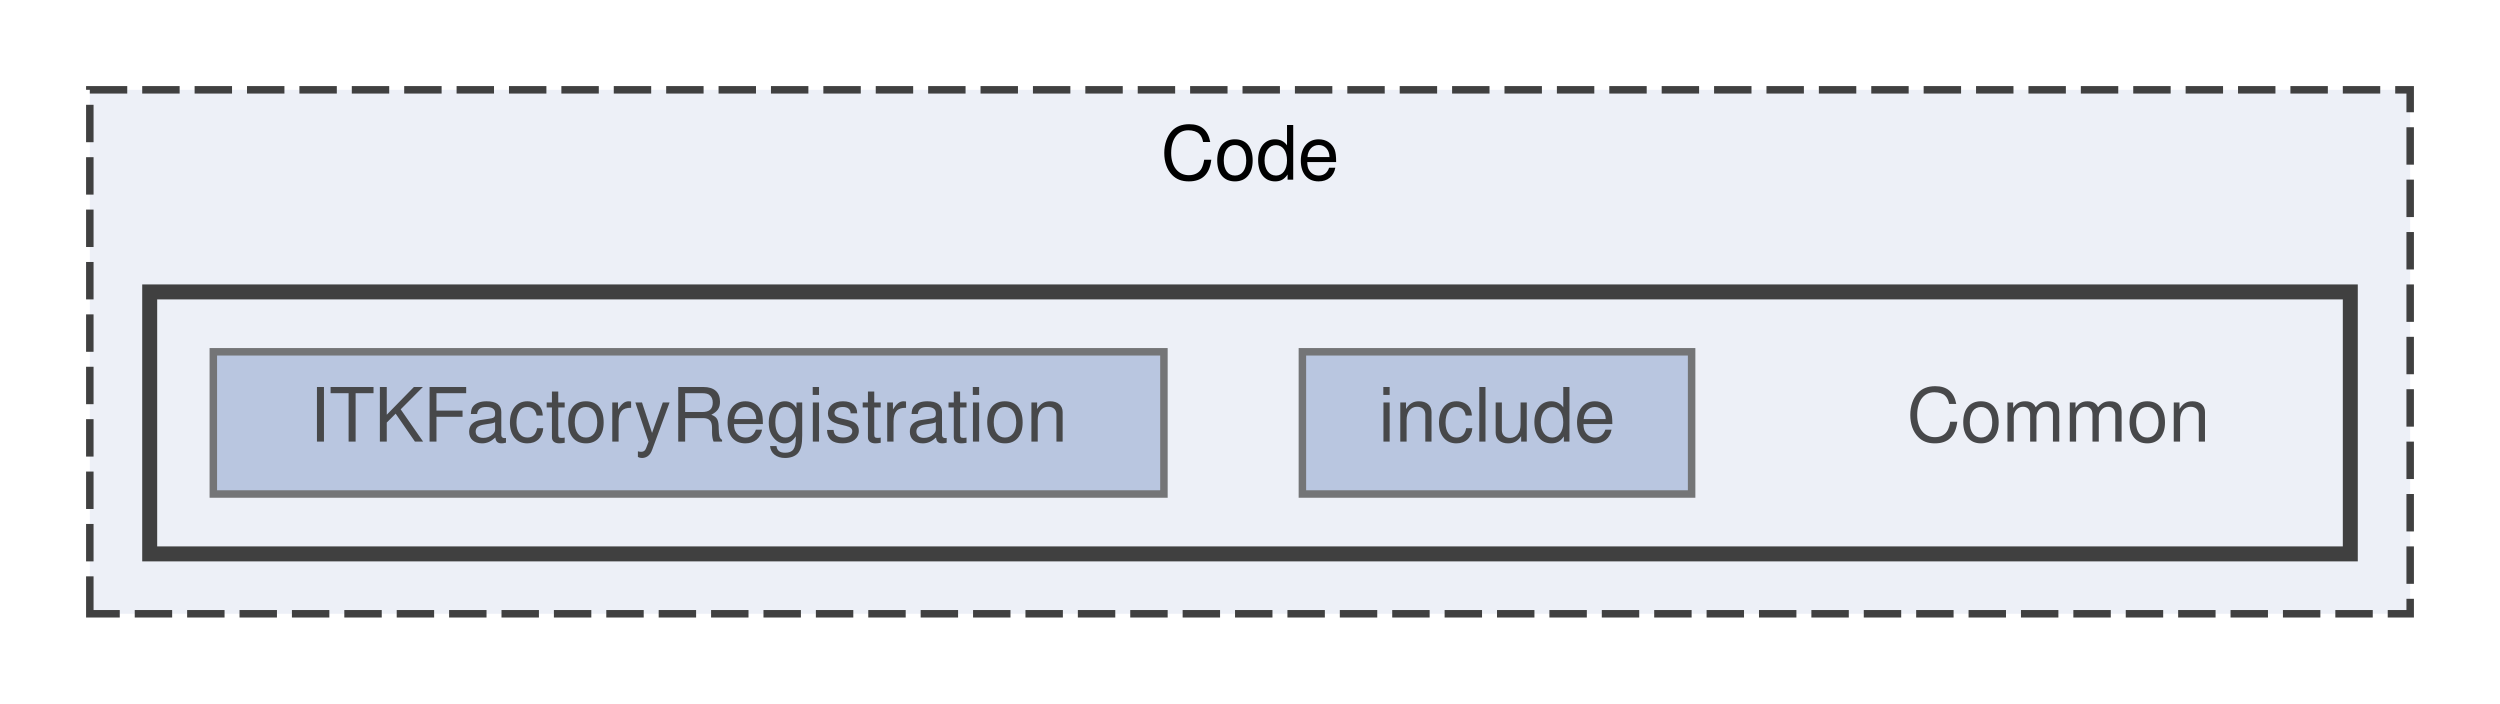
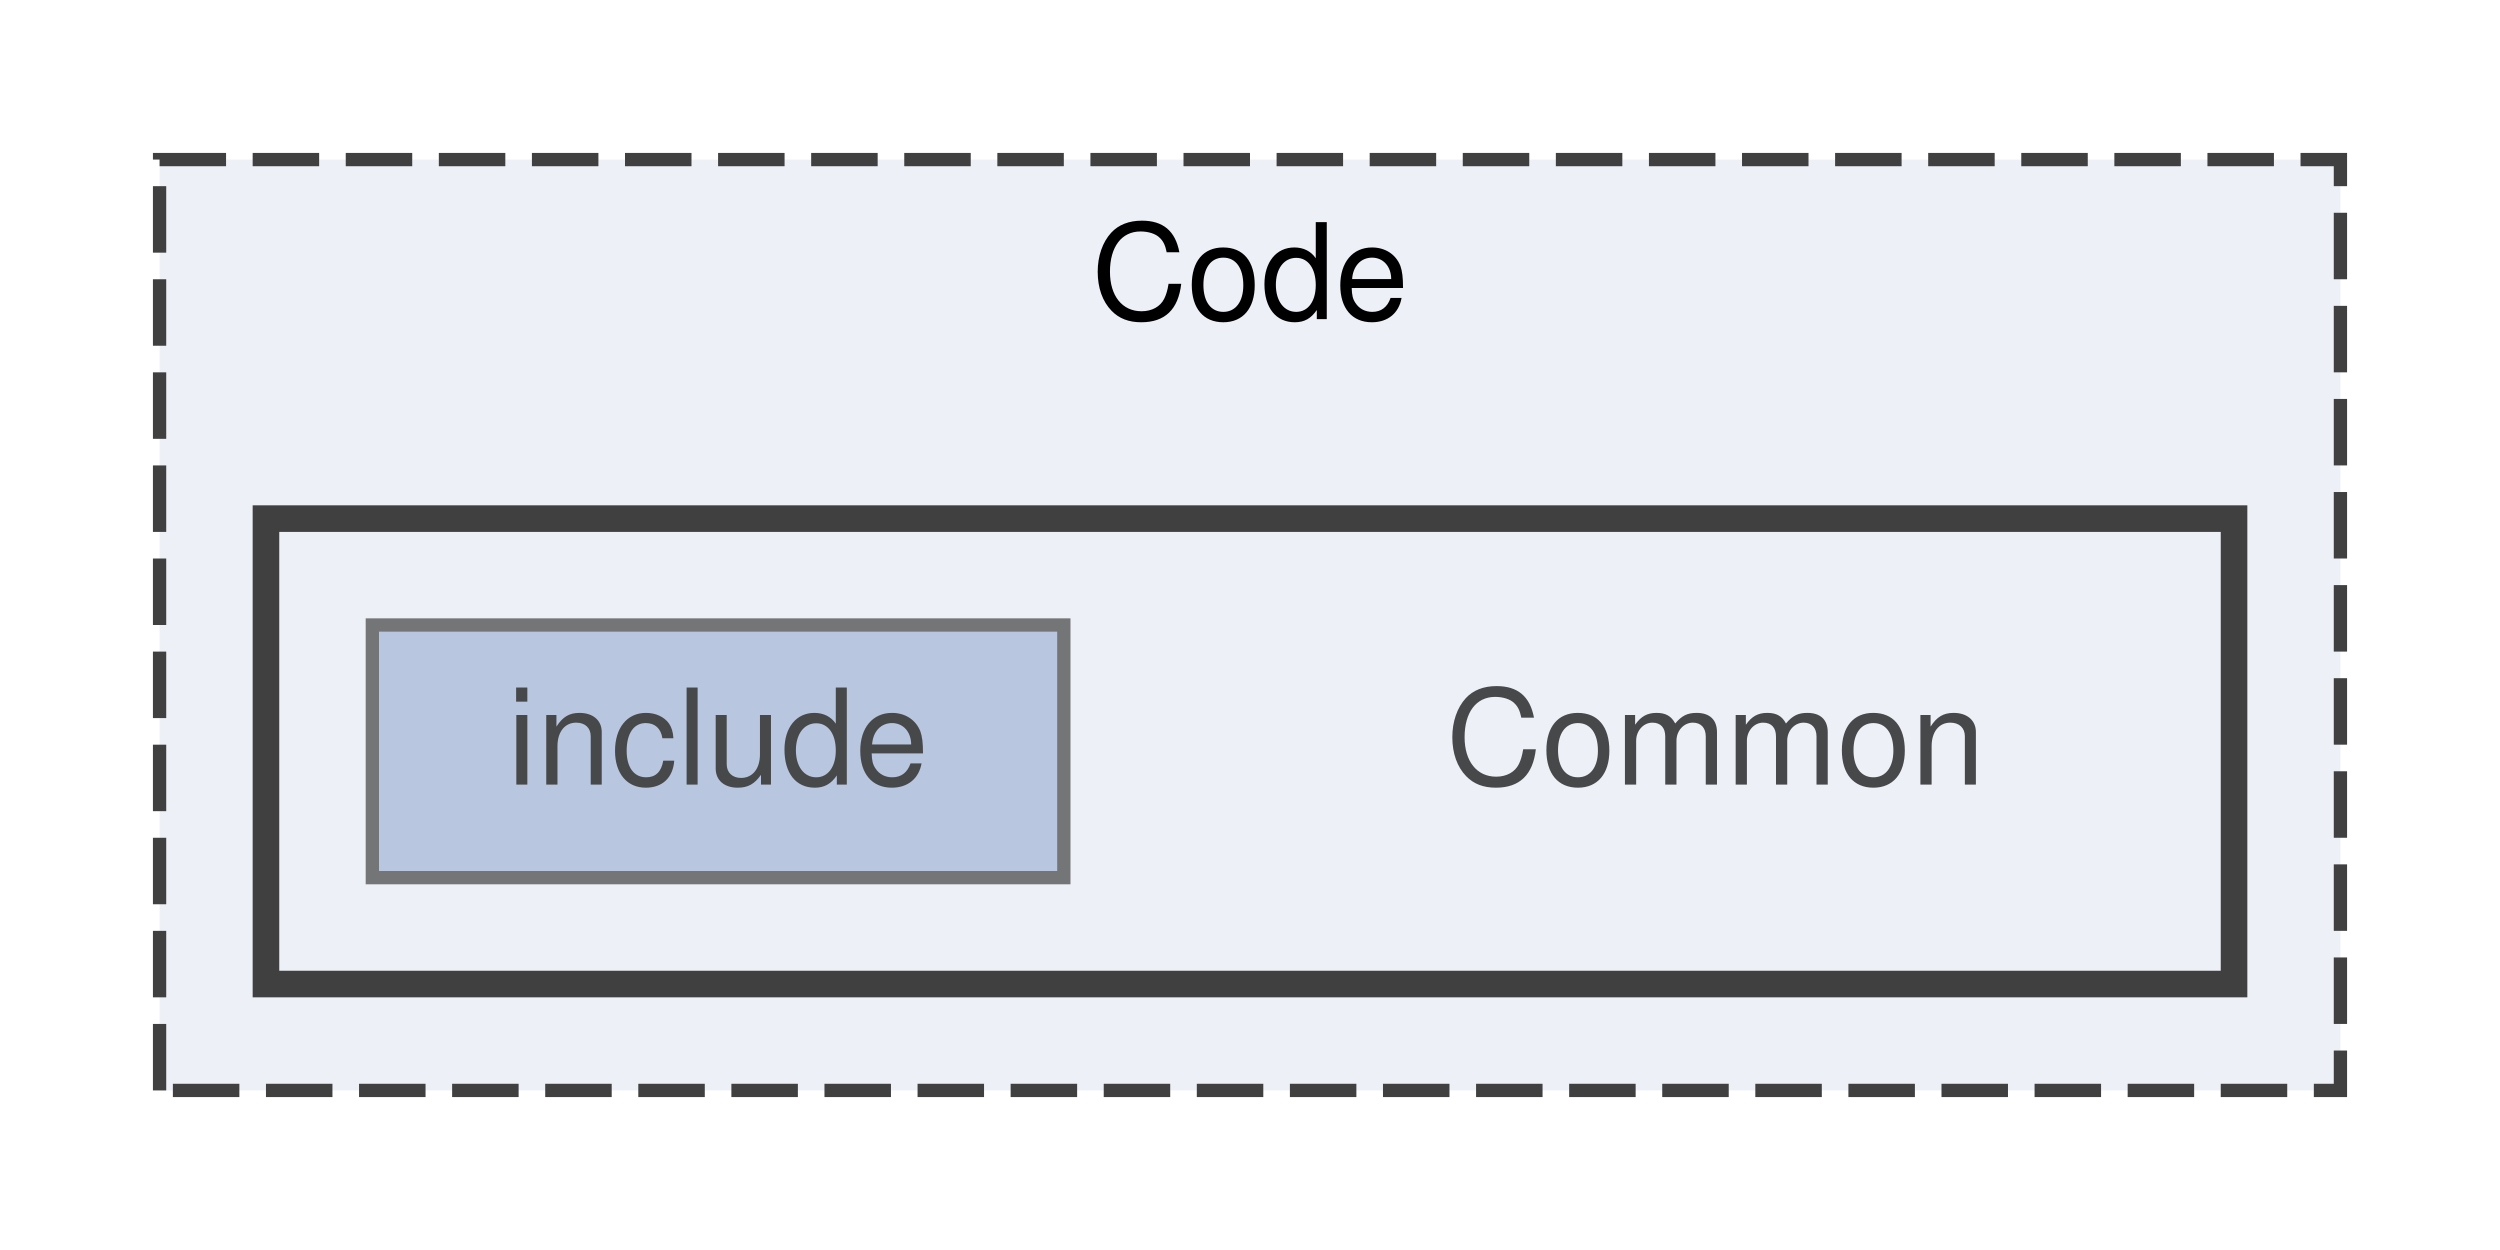
- <svg xmlns="http://www.w3.org/2000/svg" xmlns:xlink="http://www.w3.org/1999/xlink" width="334pt" height="94pt" viewBox="0.00 0.00 334.00 94.00">
+ <svg xmlns="http://www.w3.org/2000/svg" xmlns:xlink="http://www.w3.org/1999/xlink" width="188pt" height="94pt" viewBox="0.00 0.00 188.00 94.00">
  <svg id="main" version="1.1" xml:space="preserve">
    <style type="text/css">
.node, .edge {opacity: 0.7;}
.node.selected, .edge.selected {opacity: 1;}
.edge:hover path { stroke: red; }
.edge:hover polygon { stroke: red; fill: red; }
</style>
    <svg id="graph" class="graph">
      <g id="graph0" class="graph" transform="scale(1 1) rotate(0) translate(4 90)">
        <g id="clust1" class="cluster">
          <g id="a_clust1">
            <a xlink:href="dir_5390c1a67f3a58a026e8fb9170ef3d49.html" target="_top" xlink:title="Code">
-               <polygon fill="#edf0f7" stroke="#404040" stroke-dasharray="5,2" points="8,-8 8,-78 318,-78 318,-8 8,-8" />
-               <text text-anchor="middle" x="163" y="-66" font-family="Helvetica,sans-Serif" font-size="10.00">Code</text>
+               <polygon fill="#edf0f7" stroke="#404040" stroke-dasharray="5,2" points="8,-8 8,-78 172,-78 172,-8 8,-8" />
+               <text text-anchor="middle" x="90" y="-66" font-family="Helvetica,sans-Serif" font-size="10.00">Code</text>
            </a>
          </g>
        </g>
        <g id="clust2" class="cluster">
          <g id="a_clust2">
            <a xlink:href="dir_68c9e862c781b5fddd8318bb2dfffd99.html" target="_top">
-               <polygon fill="#edf0f7" stroke="#404040" stroke-width="2" points="16,-16 16,-51 310,-51 310,-16 16,-16" />
+               <polygon fill="#edf0f7" stroke="#404040" stroke-width="2" points="16,-16 16,-51 164,-51 164,-16 16,-16" />
            </a>
          </g>
        </g>
        <g id="node1" class="node">
-           <text text-anchor="middle" x="271" y="-31" font-family="Helvetica,sans-Serif" font-size="10.00">Common</text>
+           <text text-anchor="middle" x="125" y="-31" font-family="Helvetica,sans-Serif" font-size="10.00">Common</text>
        </g>
        <g id="node2" class="node">
          <g id="a_node2">
            <a xlink:href="dir_cd48ce60650d6a3e5dd091f348d49247.html" target="_top" xlink:title="include">
-               <polygon fill="#a2b4d6" stroke="#404040" points="222,-43 170,-43 170,-24 222,-24 222,-43" />
-               <text text-anchor="middle" x="196" y="-31" font-family="Helvetica,sans-Serif" font-size="10.00">include</text>
-             </a>
-           </g>
-         </g>
-         <g id="node3" class="node">
-           <g id="a_node3">
-             <a xlink:href="dir_5d1e8ea298ff9c05f9e8b8fa0bd127ed.html" target="_top" xlink:title="ITKFactoryRegistration">
-               <polygon fill="#a2b4d6" stroke="#404040" points="151.5,-43 24.5,-43 24.5,-24 151.5,-24 151.5,-43" />
-               <text text-anchor="middle" x="88" y="-31" font-family="Helvetica,sans-Serif" font-size="10.00">ITKFactoryRegistration</text>
+               <polygon fill="#a2b4d6" stroke="#404040" points="76,-43 24,-43 24,-24 76,-24 76,-43" />
+               <text text-anchor="middle" x="50" y="-31" font-family="Helvetica,sans-Serif" font-size="10.00">include</text>
            </a>
          </g>
        </g>
      </g>
    </svg>
  </svg>
  <style type="text/css">

[data-mouse-over-selected='false'] { opacity: 0.7; }
[data-mouse-over-selected='true']  { opacity: 1.0; }

</style>
</svg>
